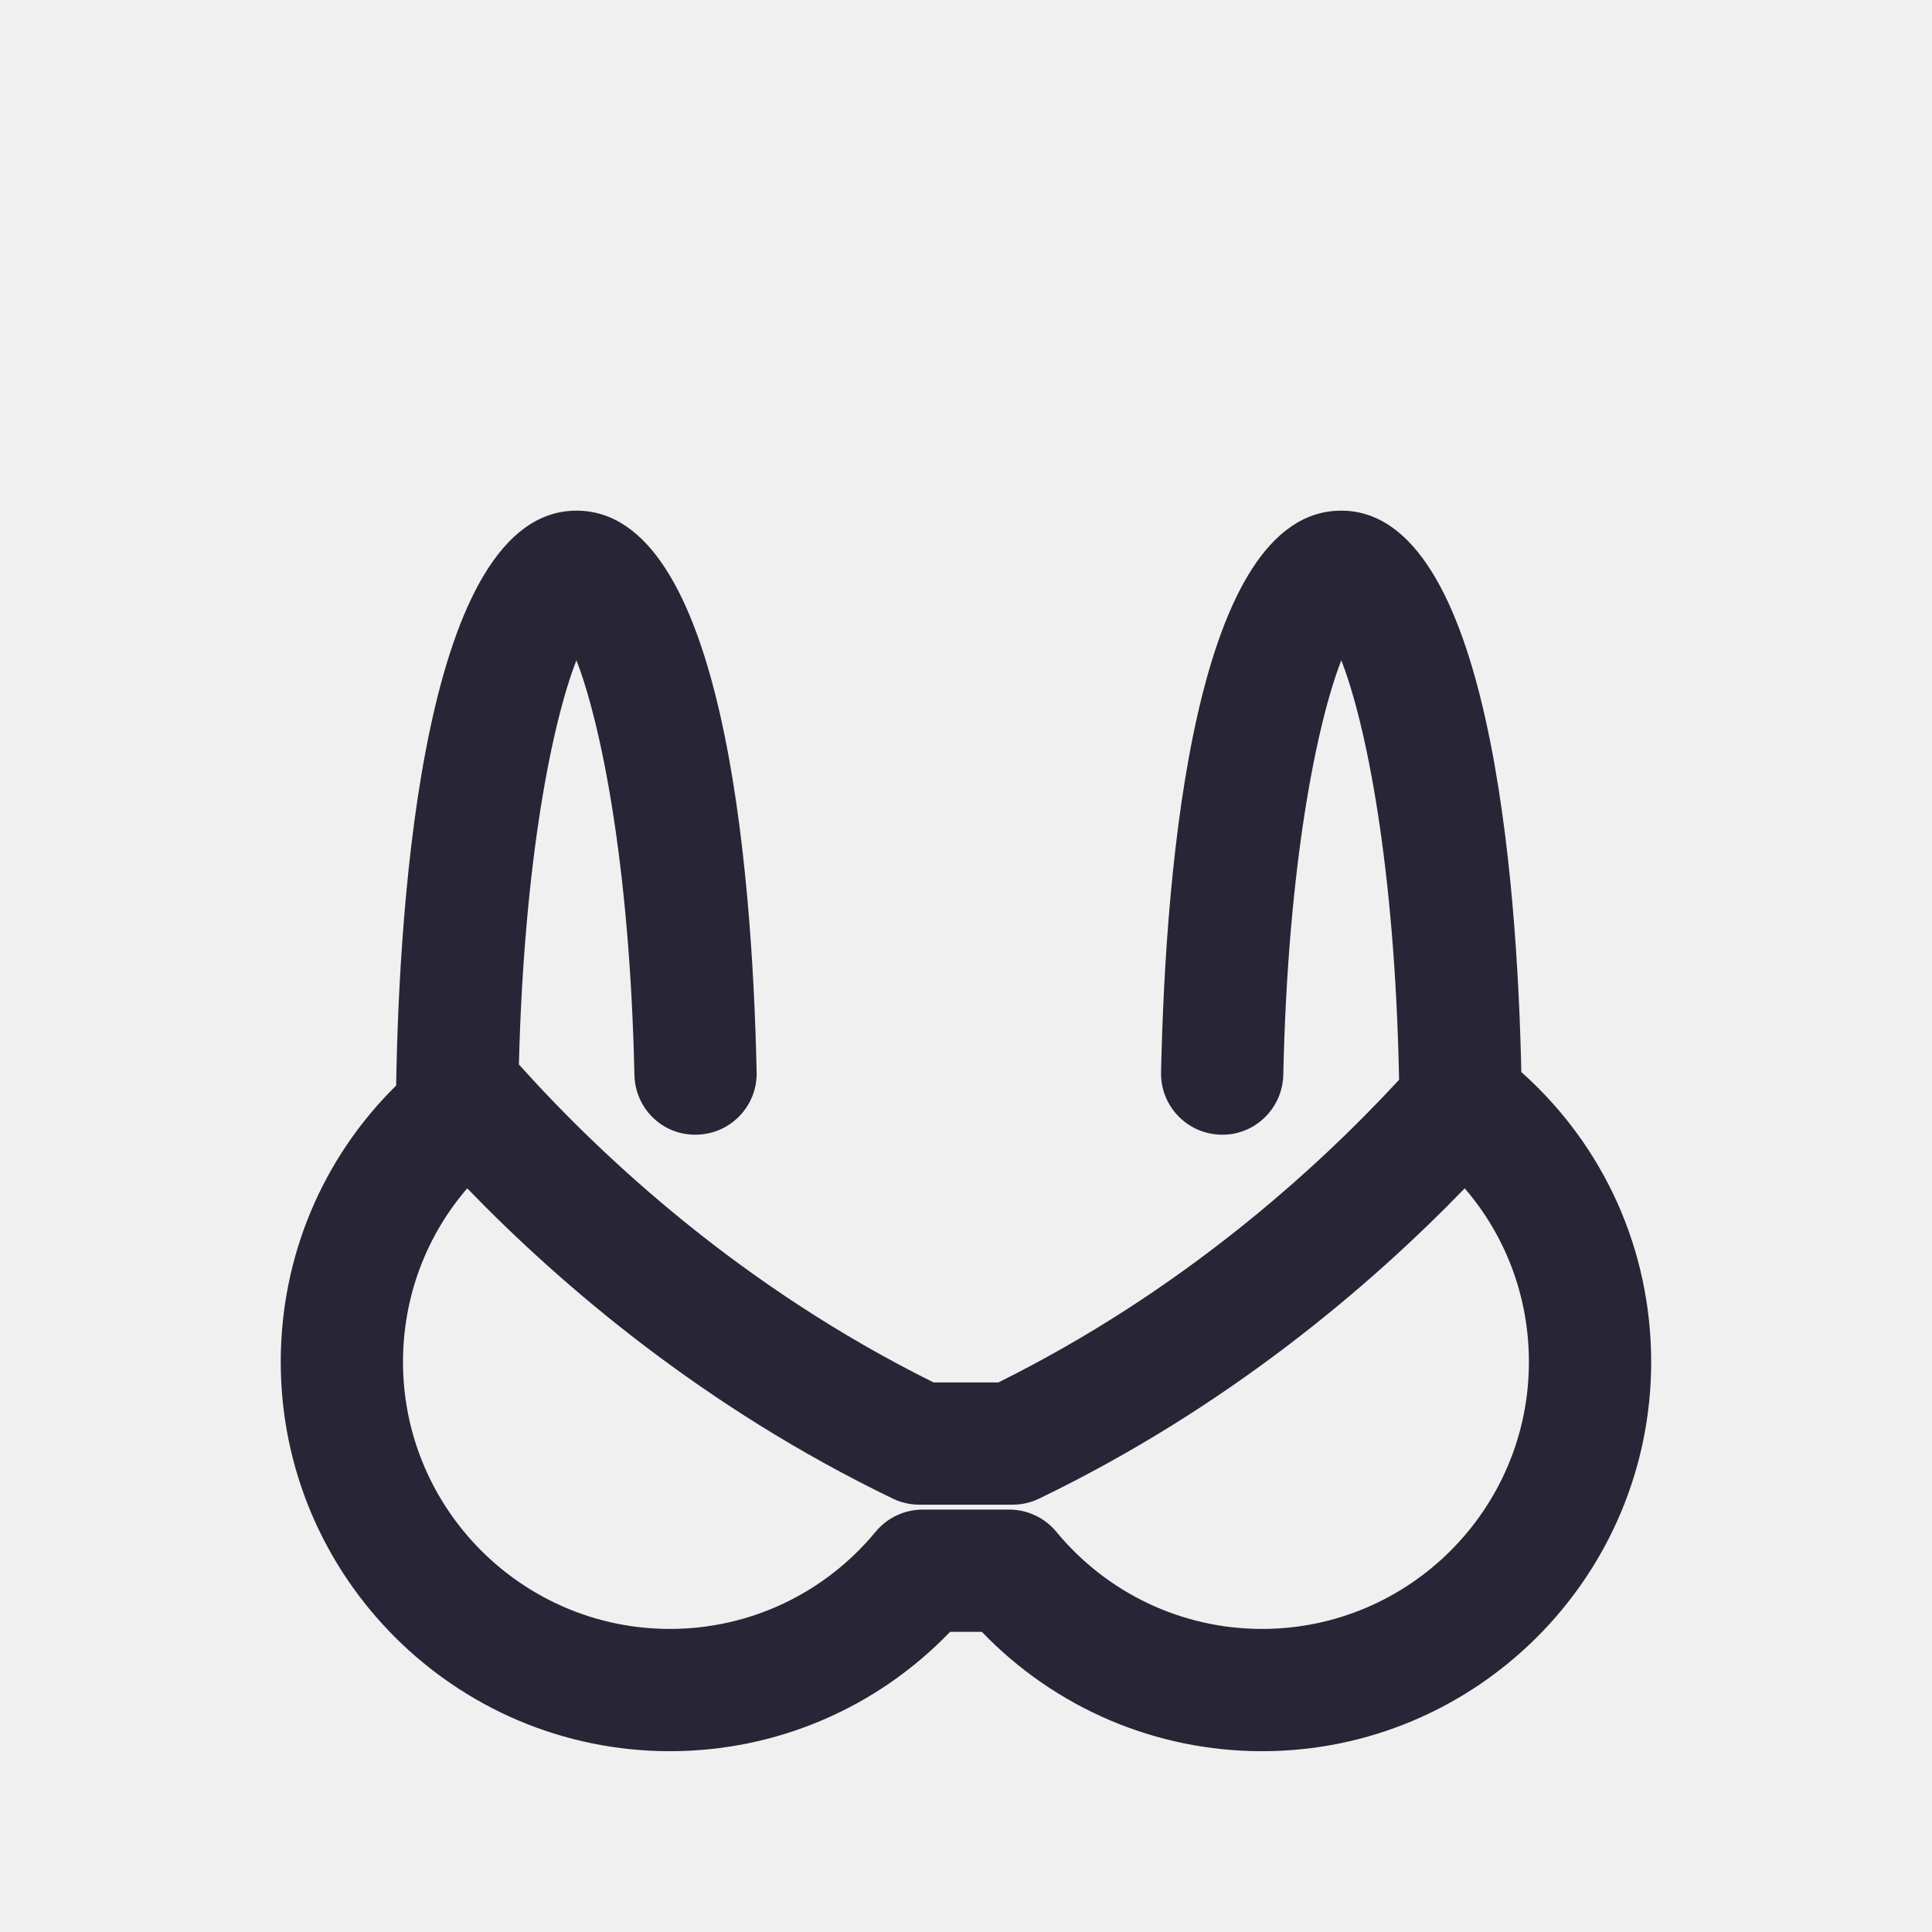
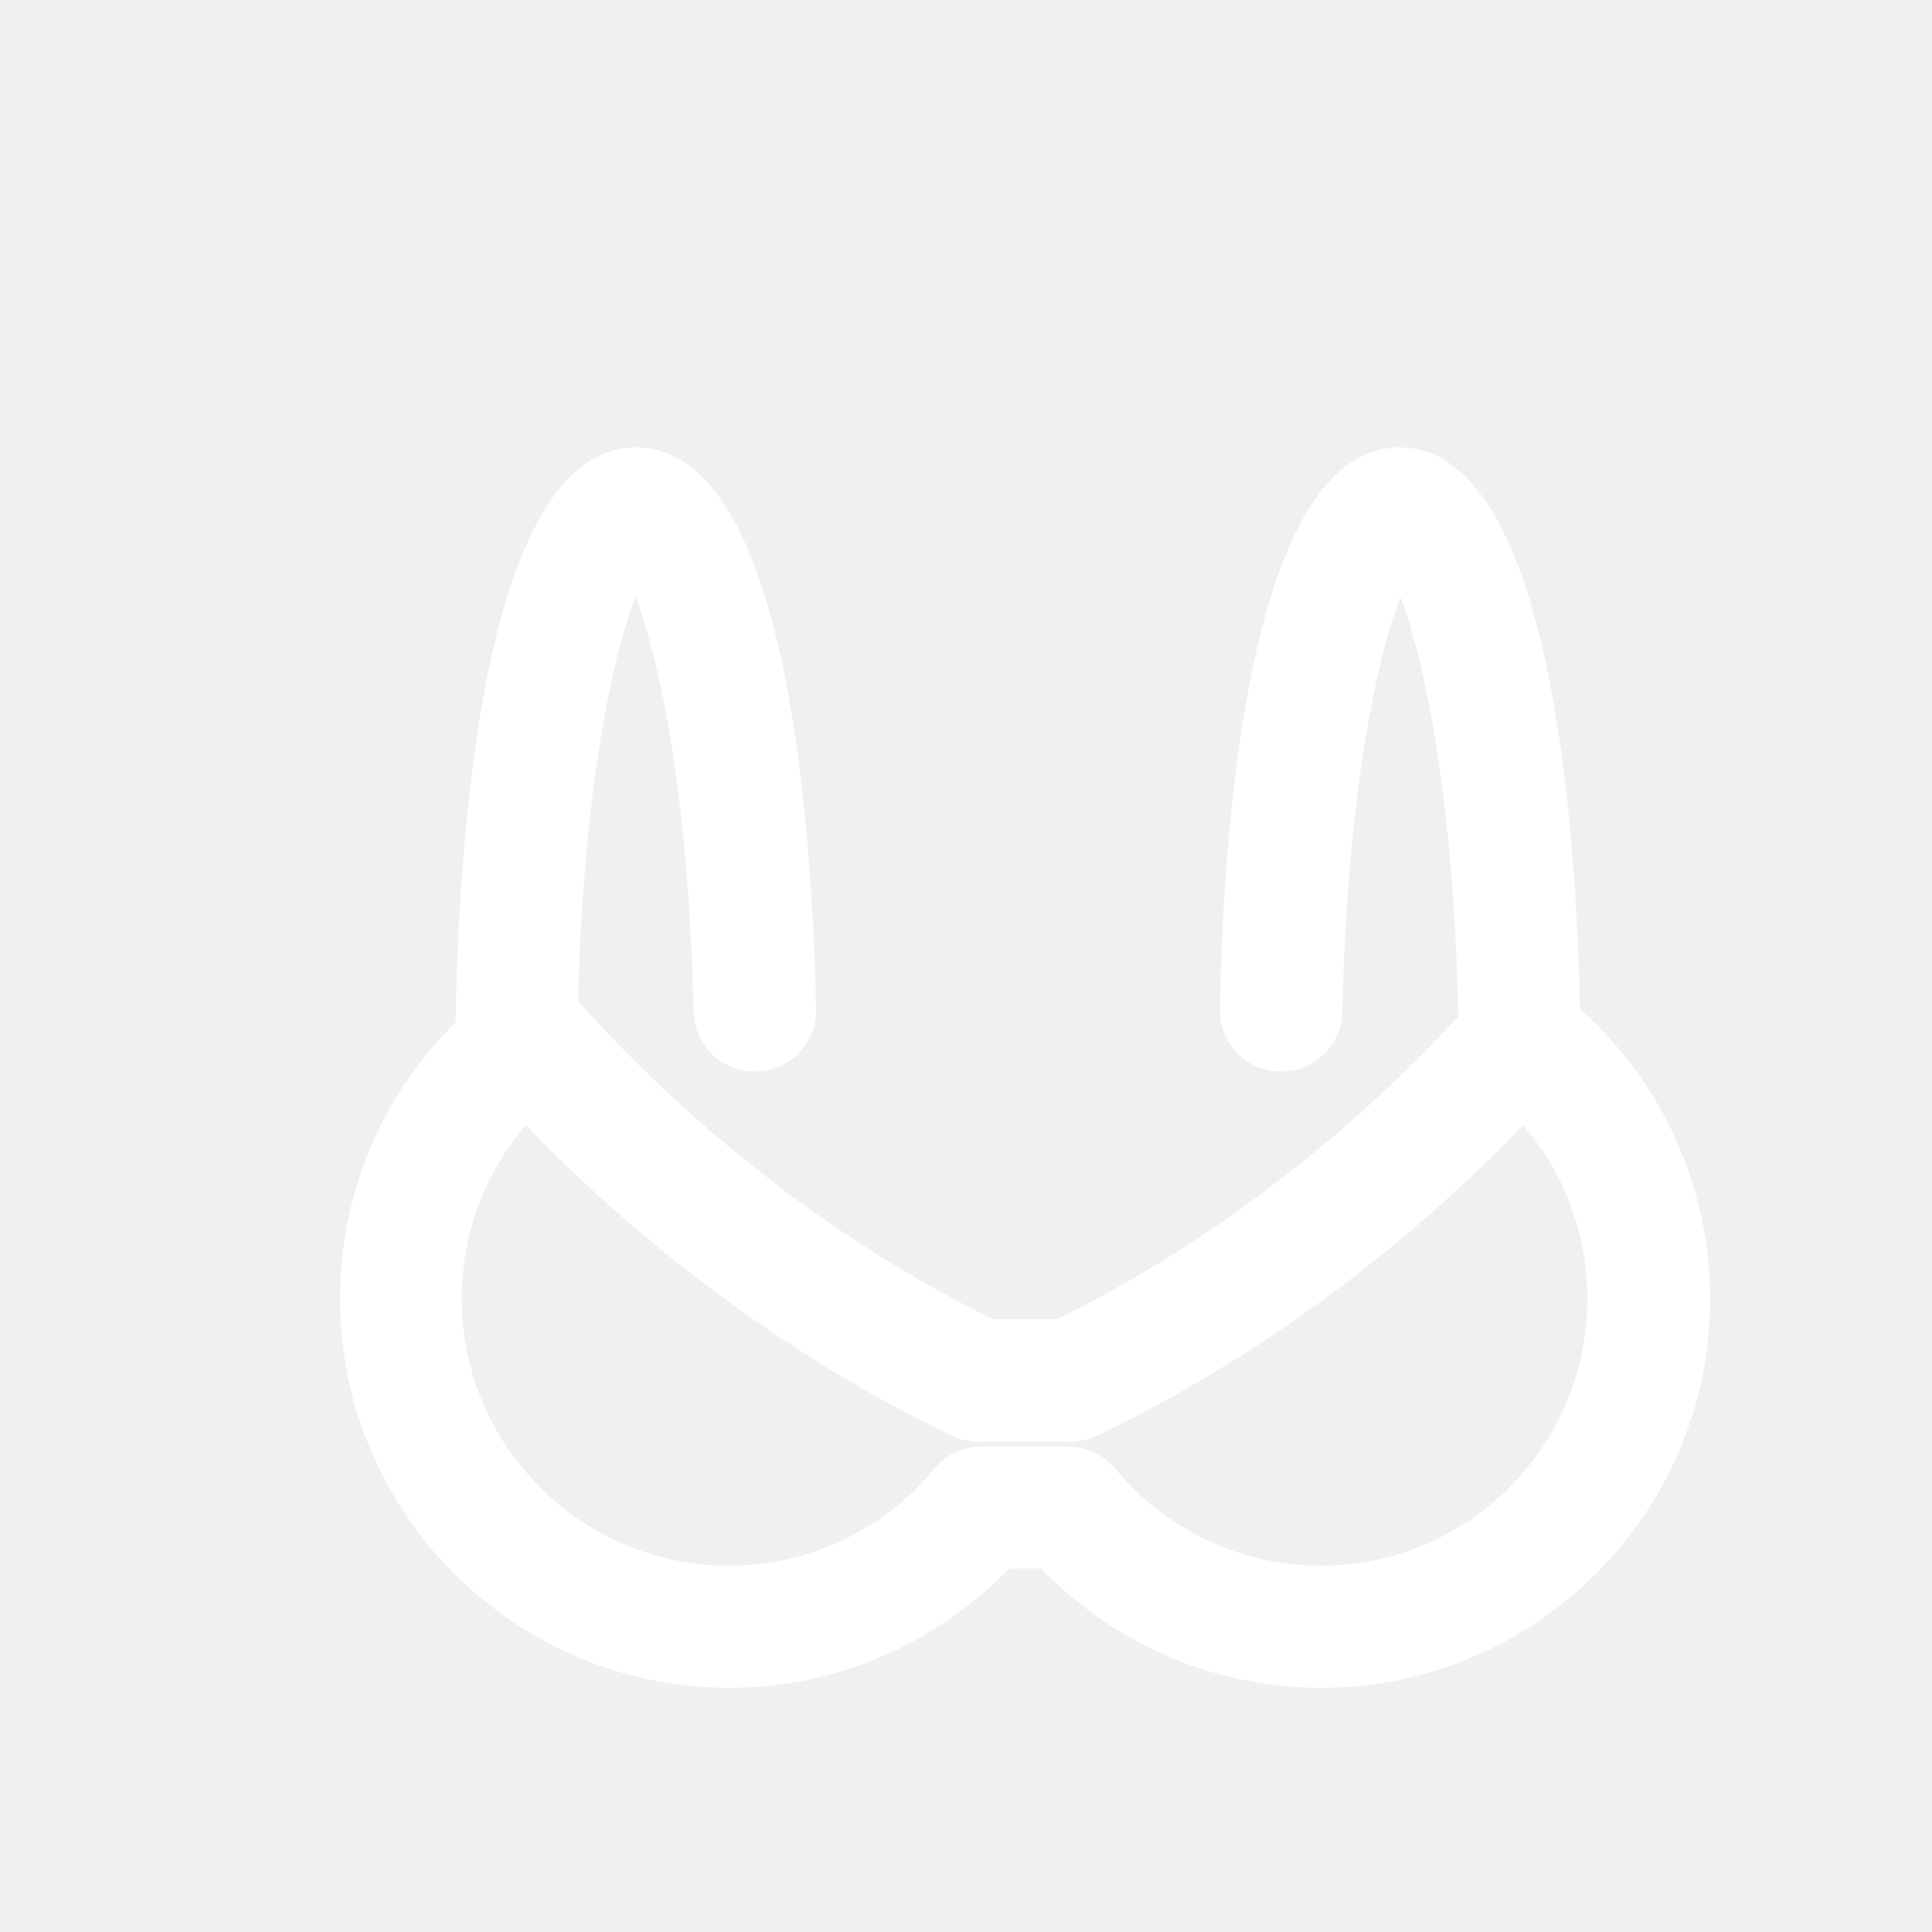
- <svg xmlns="http://www.w3.org/2000/svg" version="1.1" id="图形" x="0px" y="0px" viewBox="15.167 -16.333 1000.636 1000.678" enable-background="new 15.167 -16.333 1000.636 1000.678" xml:space="preserve">
+ <svg xmlns="http://www.w3.org/2000/svg" version="1.1" id="图形" x="0px" y="0px" viewBox="0 0 500 500" enable-background="new 0 0 500 500" xml:space="preserve">
  <g>
-     <path fill-rule="evenodd" clip-rule="evenodd" fill="#272536" d="M803.127,538.919c-2.058-98.252-15.977-290.757-93.279-290.757   c-75.727,0-90.971,182.239-93.31,290.87c-0.382,17.481,13.481,31.962,30.972,32.333c17.378,0.516,31.952-13.492,32.334-30.972   c2.38-110.111,17.645-182.822,30.045-214.717c12.586,32.183,27.787,105.828,29.94,217.262   c-44.079,47.678-113.513,110.088-207.541,156.75h-33.602c-99.379-49.318-171.227-116.176-214.752-164.685   c2.698-107.035,17.504-177.902,29.793-209.327c12.389,31.9,27.653,104.616,30.034,214.717c0.371,17.48,14.687,31.498,32.333,30.972   c17.492-0.371,31.354-14.852,30.973-32.333c-2.339-108.632-17.584-290.87-93.289-290.87c-79.18,0-91.874,201.97-93.425,297.755   c-38.237,37.71-59.773,88.65-59.773,143.196c0,111.152,90.429,201.586,201.59,201.586c55.081,0,107.142-22.346,145.082-61.812   h16.47c37.951,39.456,90.012,61.812,145.082,61.812c111.152,0,201.586-90.434,201.586-201.586   C870.39,631.097,846.022,577.189,803.127,538.919L803.127,538.919z M668.805,827.372c-41.259,0-80.086-18.336-106.513-50.319   c-6.02-7.277-14.966-11.492-24.407-11.492H493.09c-9.441,0-18.398,4.215-24.407,11.492   c-26.417,31.983-65.243,50.319-106.513,50.319c-76.241,0-138.269-62.017-138.269-138.259c0-33.549,11.874-65.119,33.261-89.949   c49.308,50.958,122.963,113.656,220.426,160.698c4.298,2.081,8.998,3.154,13.771,3.154h48.257c4.772,0,9.473-1.072,13.771-3.154   c97.443-47.042,171.107-109.74,220.426-160.698c21.377,24.82,33.251,56.401,33.251,89.949   C807.063,765.354,745.046,827.372,668.805,827.372L668.805,827.372z" />
+     <path fill="#FFFFFF" d="M408.9,261.1c-1-49.1-8-145.3-46.6-145.3c-37.8,0-45.5,91.1-46.6,145.3c-0.2,8.7,6.7,16,15.5,16.2   c8.7,0.3,16-6.7,16.2-15.5c1.2-55,8.8-91.3,15-107.3c6.3,16.1,13.9,52.9,15,108.6c-22,23.8-56.7,55-103.7,78.3h-16.8   c-49.7-24.6-85.6-58-107.3-82.3c1.3-53.5,8.7-88.9,14.9-104.6c6.2,15.9,13.8,52.3,15,107.3c0.2,8.7,7.3,15.7,16.2,15.5   c8.7-0.2,15.7-7.4,15.5-16.2c-1.2-54.3-8.8-145.3-46.6-145.3c-39.6,0-45.9,100.9-46.7,148.8c-19.1,18.8-29.9,44.3-29.9,71.5   c0,55.5,45.2,100.7,100.7,100.7c27.5,0,53.5-11.2,72.5-30.9h8.2c19,19.7,45,30.9,72.5,30.9c55.5,0,100.7-45.2,100.7-100.7   C442.5,307.2,430.3,280.2,408.9,261.1L408.9,261.1z M341.8,405.2c-20.6,0-40-9.2-53.2-25.1c-3-3.6-7.5-5.7-12.2-5.7H254   c-4.7,0-9.2,2.1-12.2,5.7c-13.2,16-32.6,25.1-53.2,25.1c-38.1,0-69.1-31-69.1-69.1c0-16.8,5.9-32.5,16.6-44.9   c24.6,25.5,61.4,56.8,110.1,80.3c2.1,1,4.5,1.6,6.9,1.6h24.1c2.4,0,4.7-0.5,6.9-1.6c48.7-23.5,85.5-54.8,110.1-80.3   c10.7,12.4,16.6,28.2,16.6,44.9C410.9,374.2,379.9,405.2,341.8,405.2L341.8,405.2z" />
  </g>
</svg>
